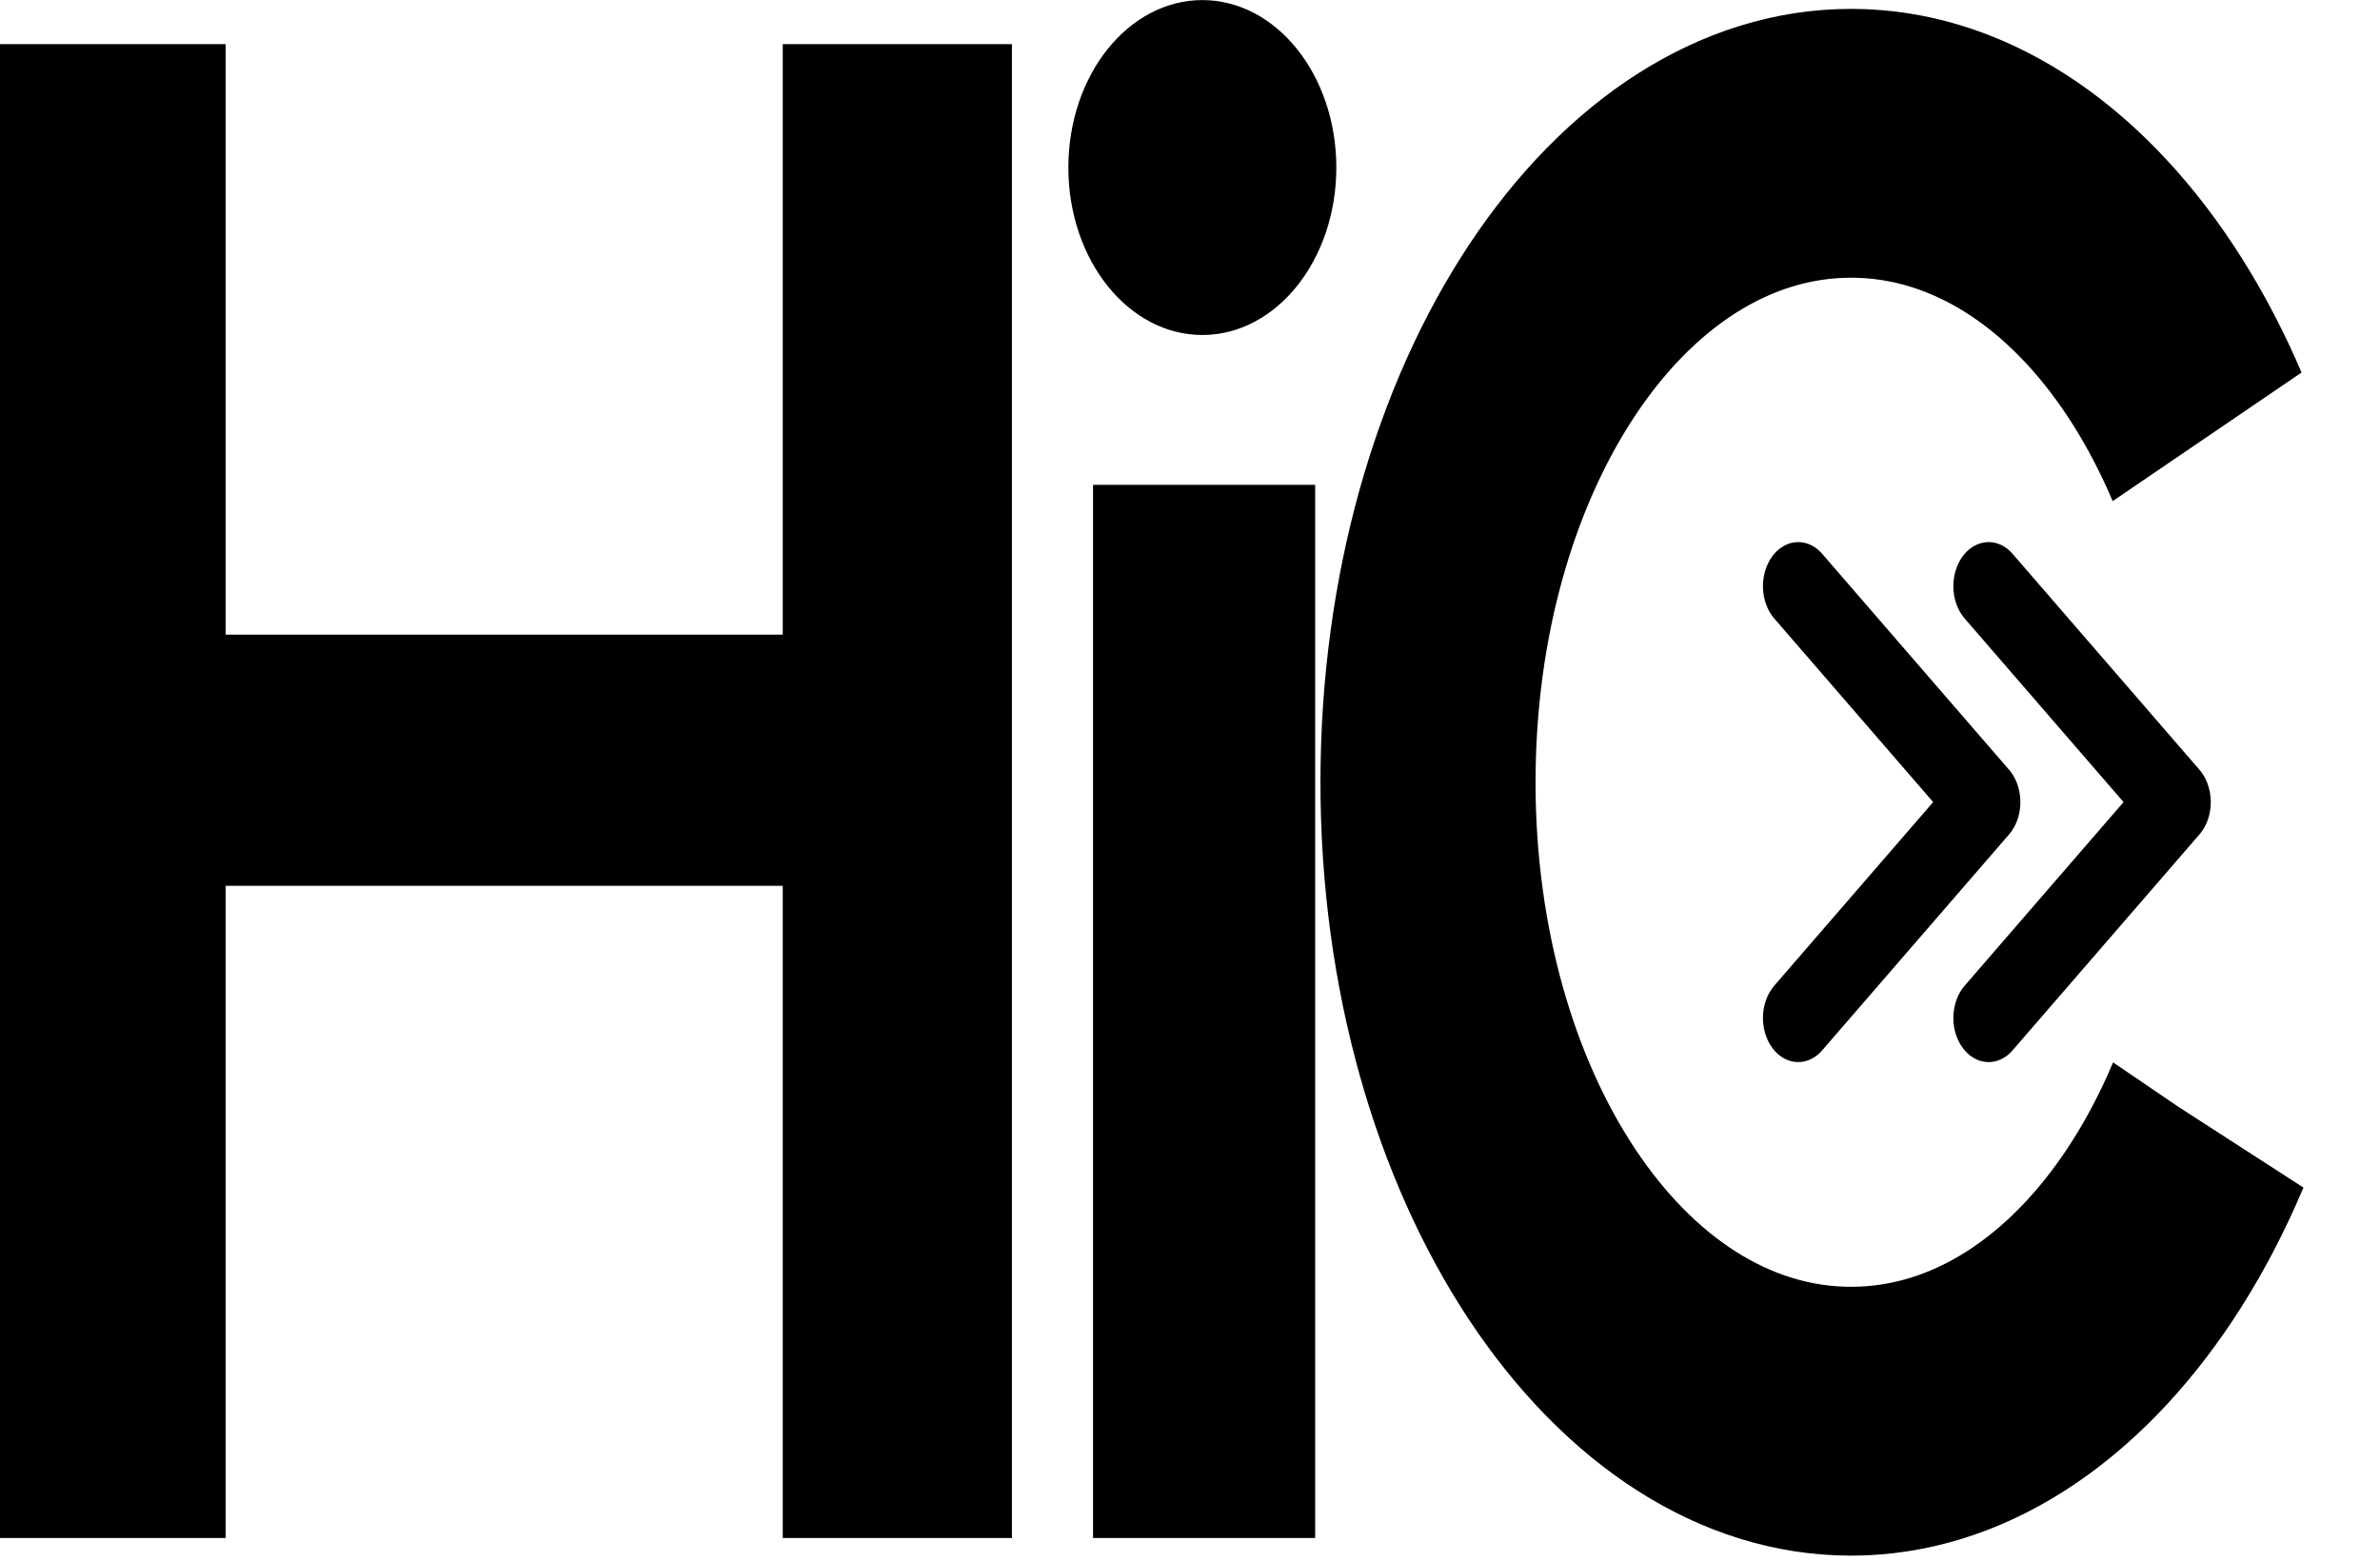
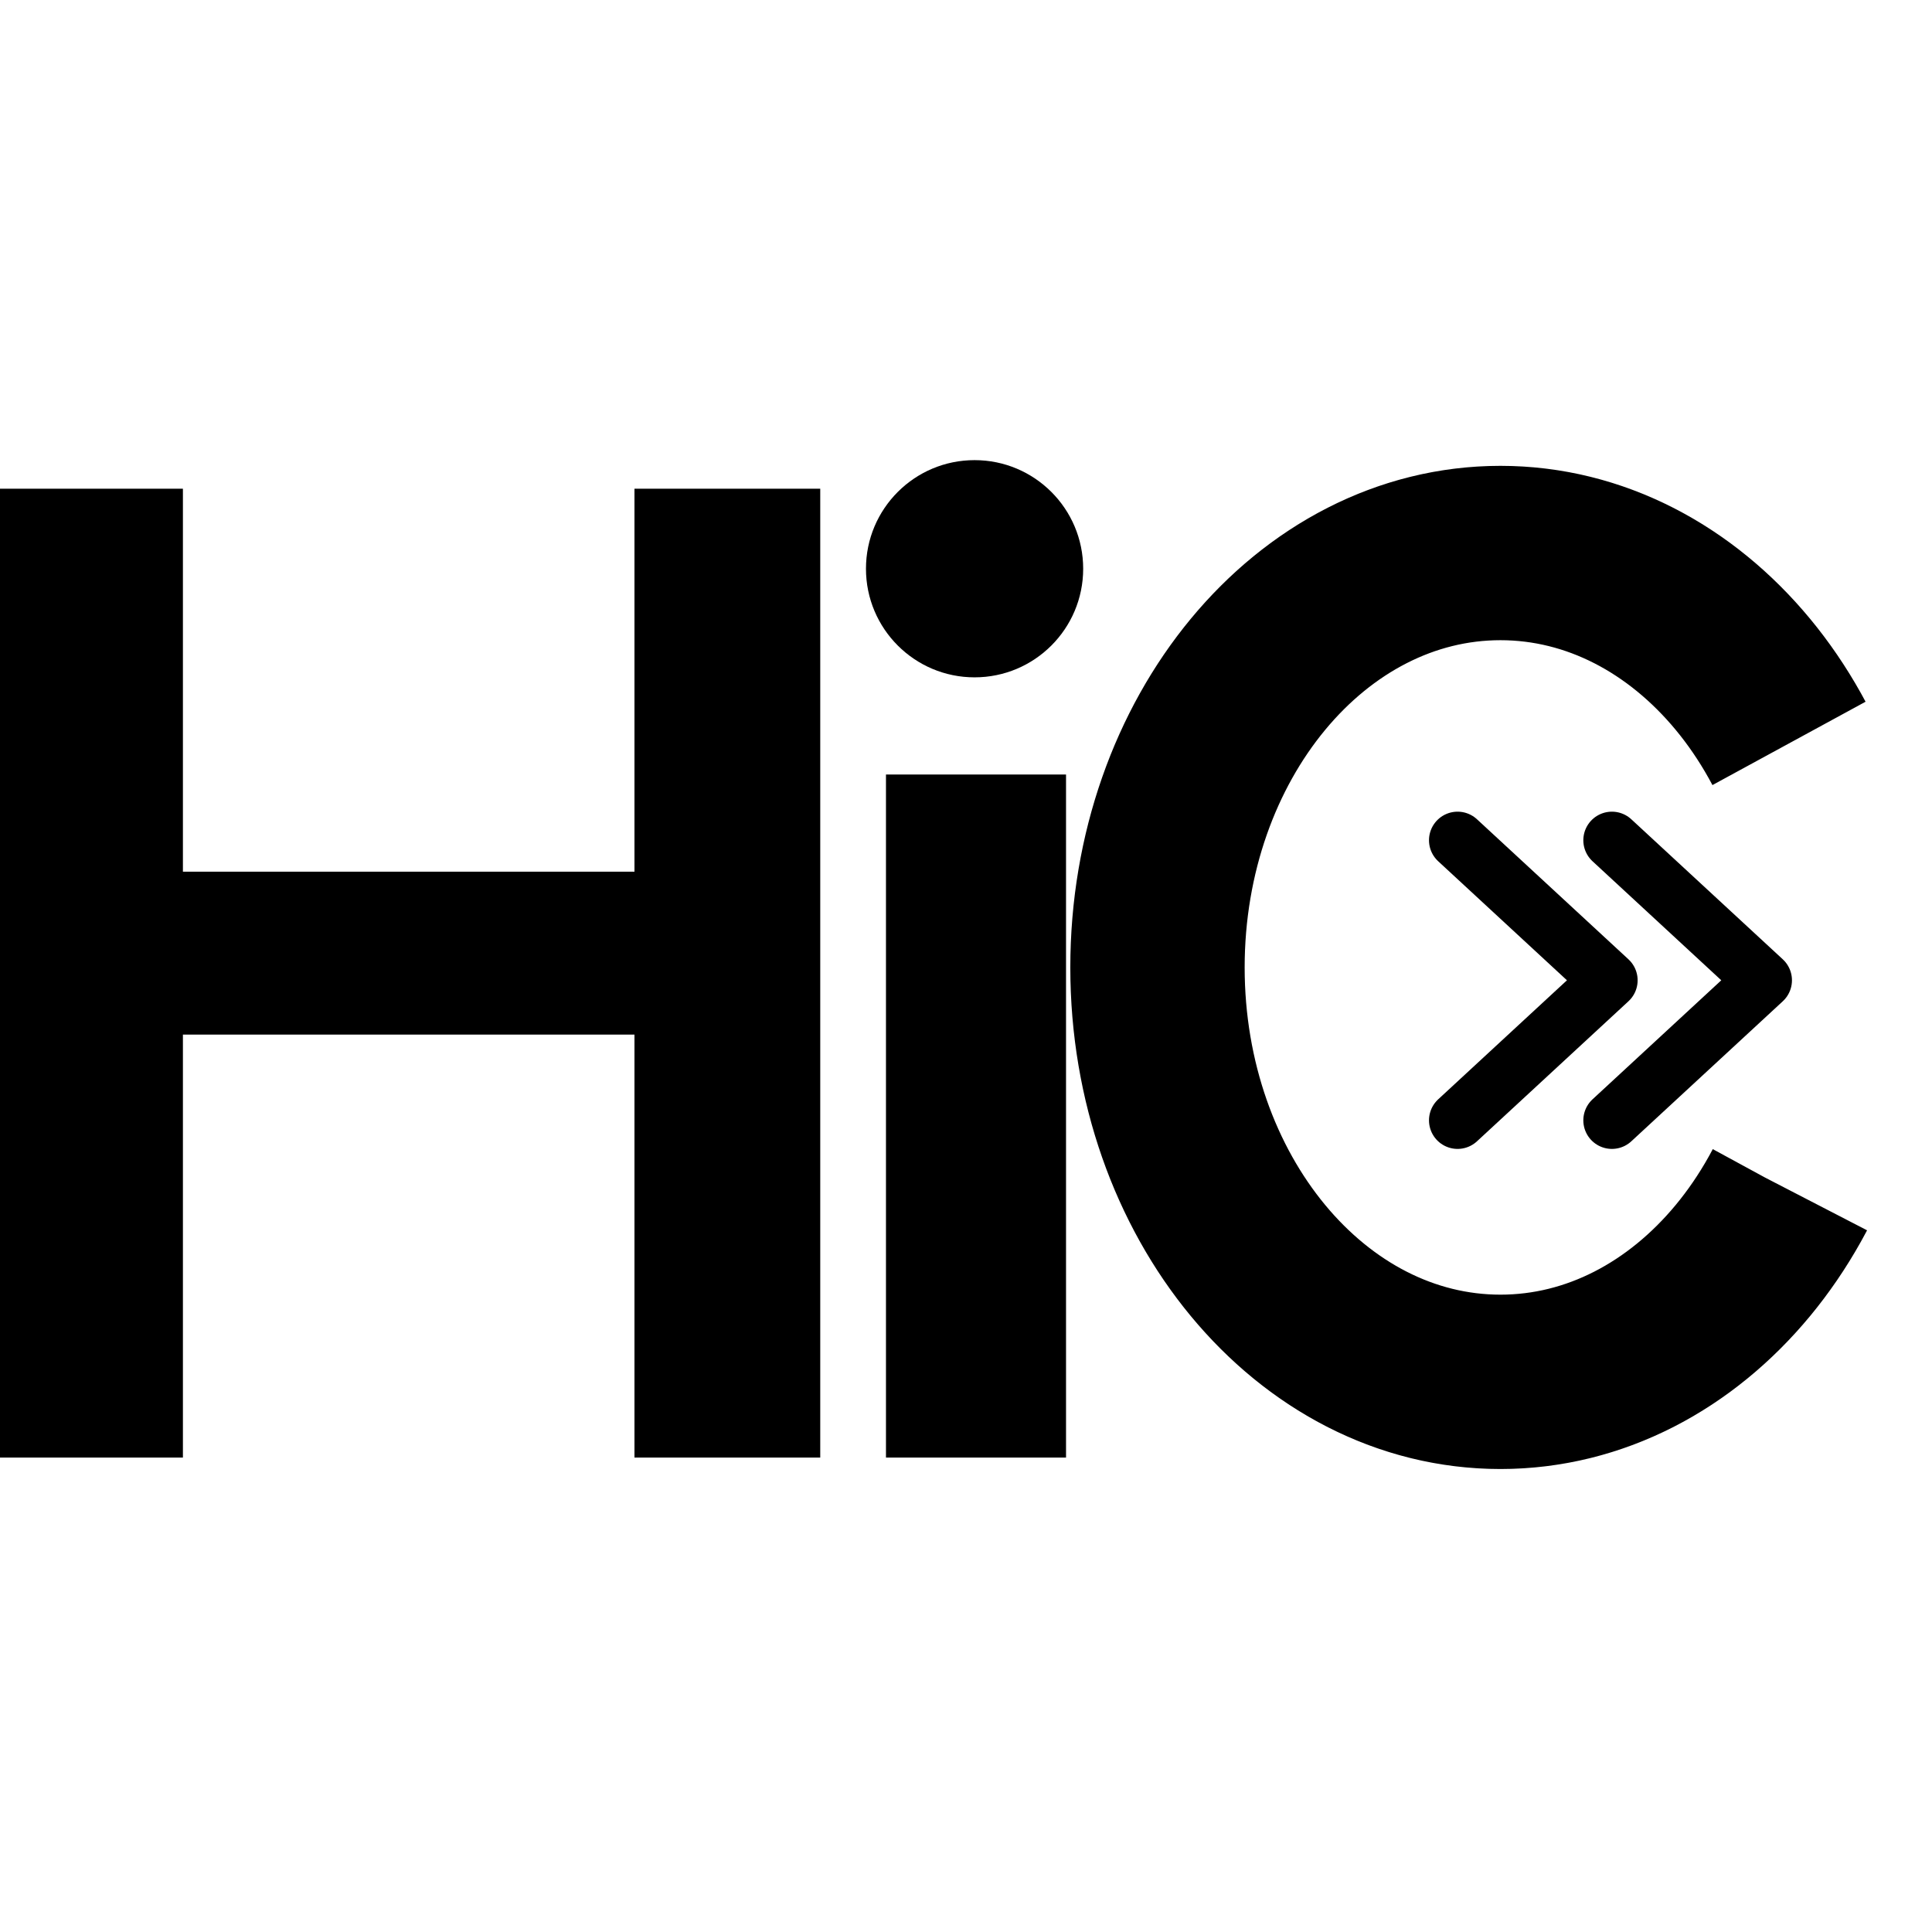
- <svg xmlns="http://www.w3.org/2000/svg" width="16" height="10.49" viewBox="0 0 540 354" fill="none">
-   <g transform="scale(0.8 1)">
+ <svg xmlns="http://www.w3.org/2000/svg" width="16" height="16" viewBox="0 0 676 676" fill="none">
+   <g transform="translate(0 161)">
    <path d="M0 10h64v339H0zM222 10h65v339h-65zM0 144h287v57H0zM310 110h63v239h-63z" fill="#000000" />
    <circle cx="341" cy="38" r="38" fill="#000000" />
    <ellipse cx="525" cy="177.5" rx="120" ry="145" stroke="#000000" stroke-width="61" stroke-dasharray="672 162" stroke-dashoffset="753" />
    <path d="M510 133l53 49-53 49M564 133l53 49-53 49" stroke="#000000" stroke-width="20" stroke-linecap="round" stroke-linejoin="round" />
  </g>
</svg>
